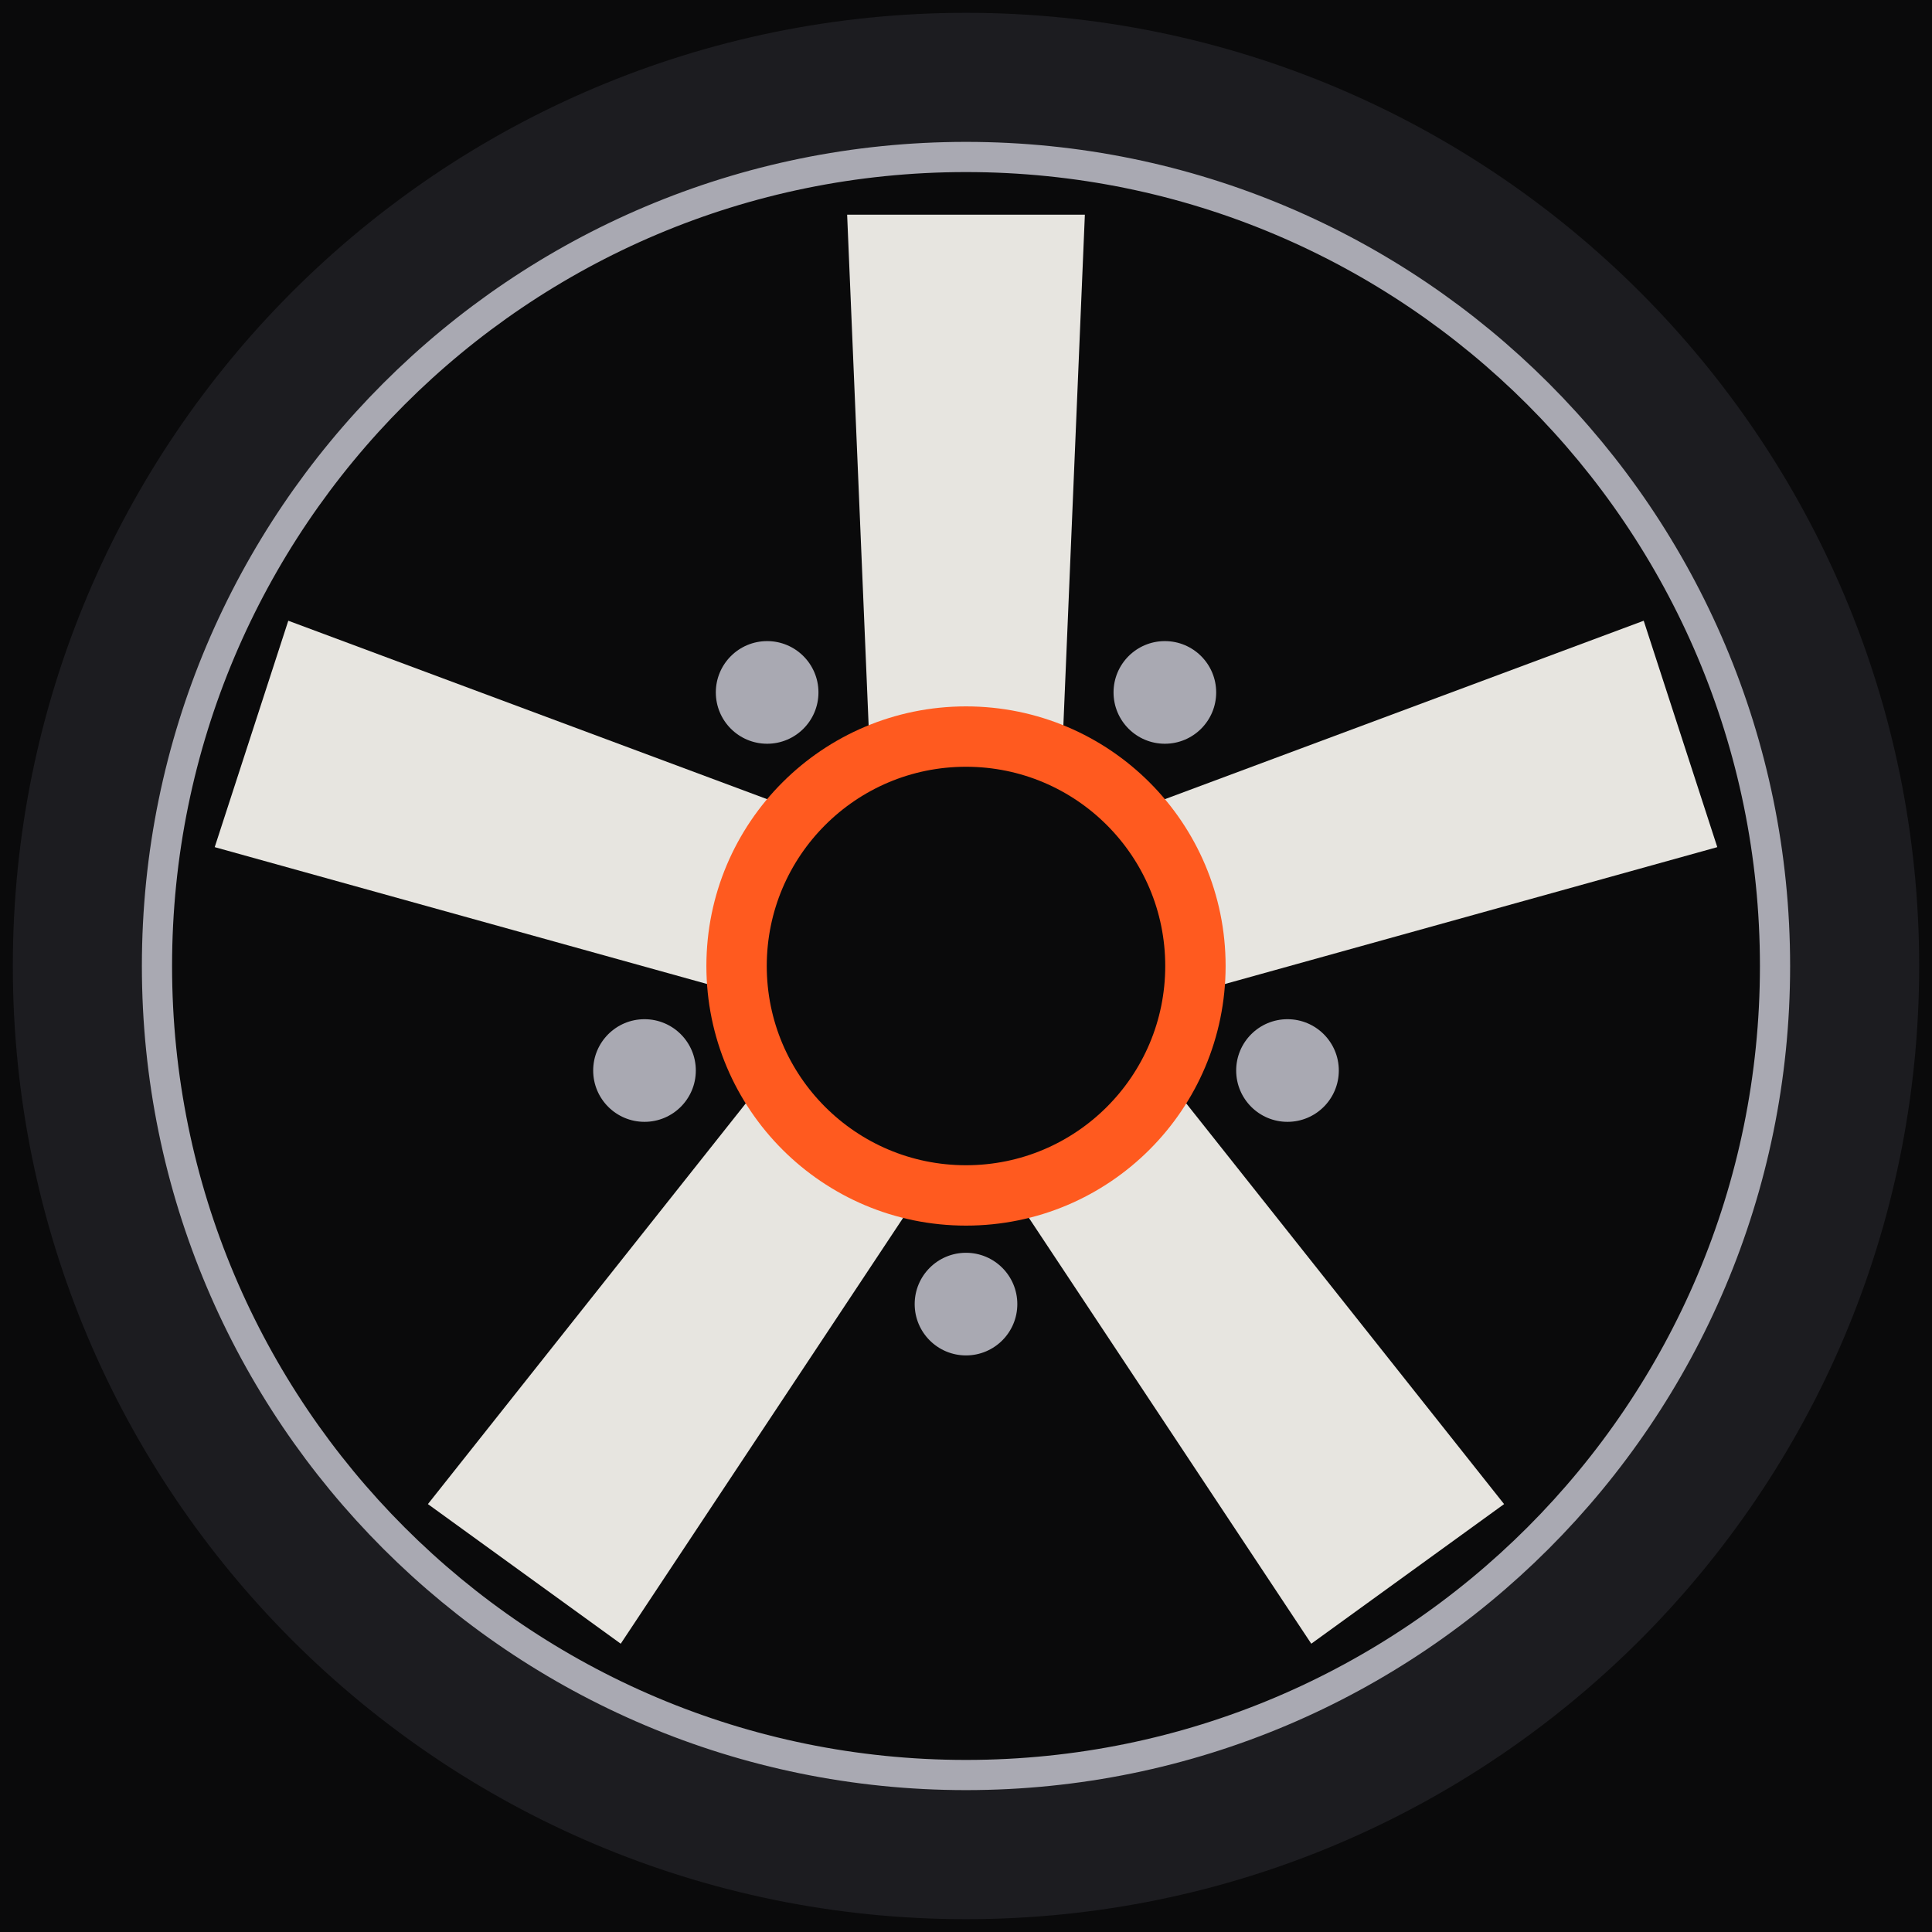
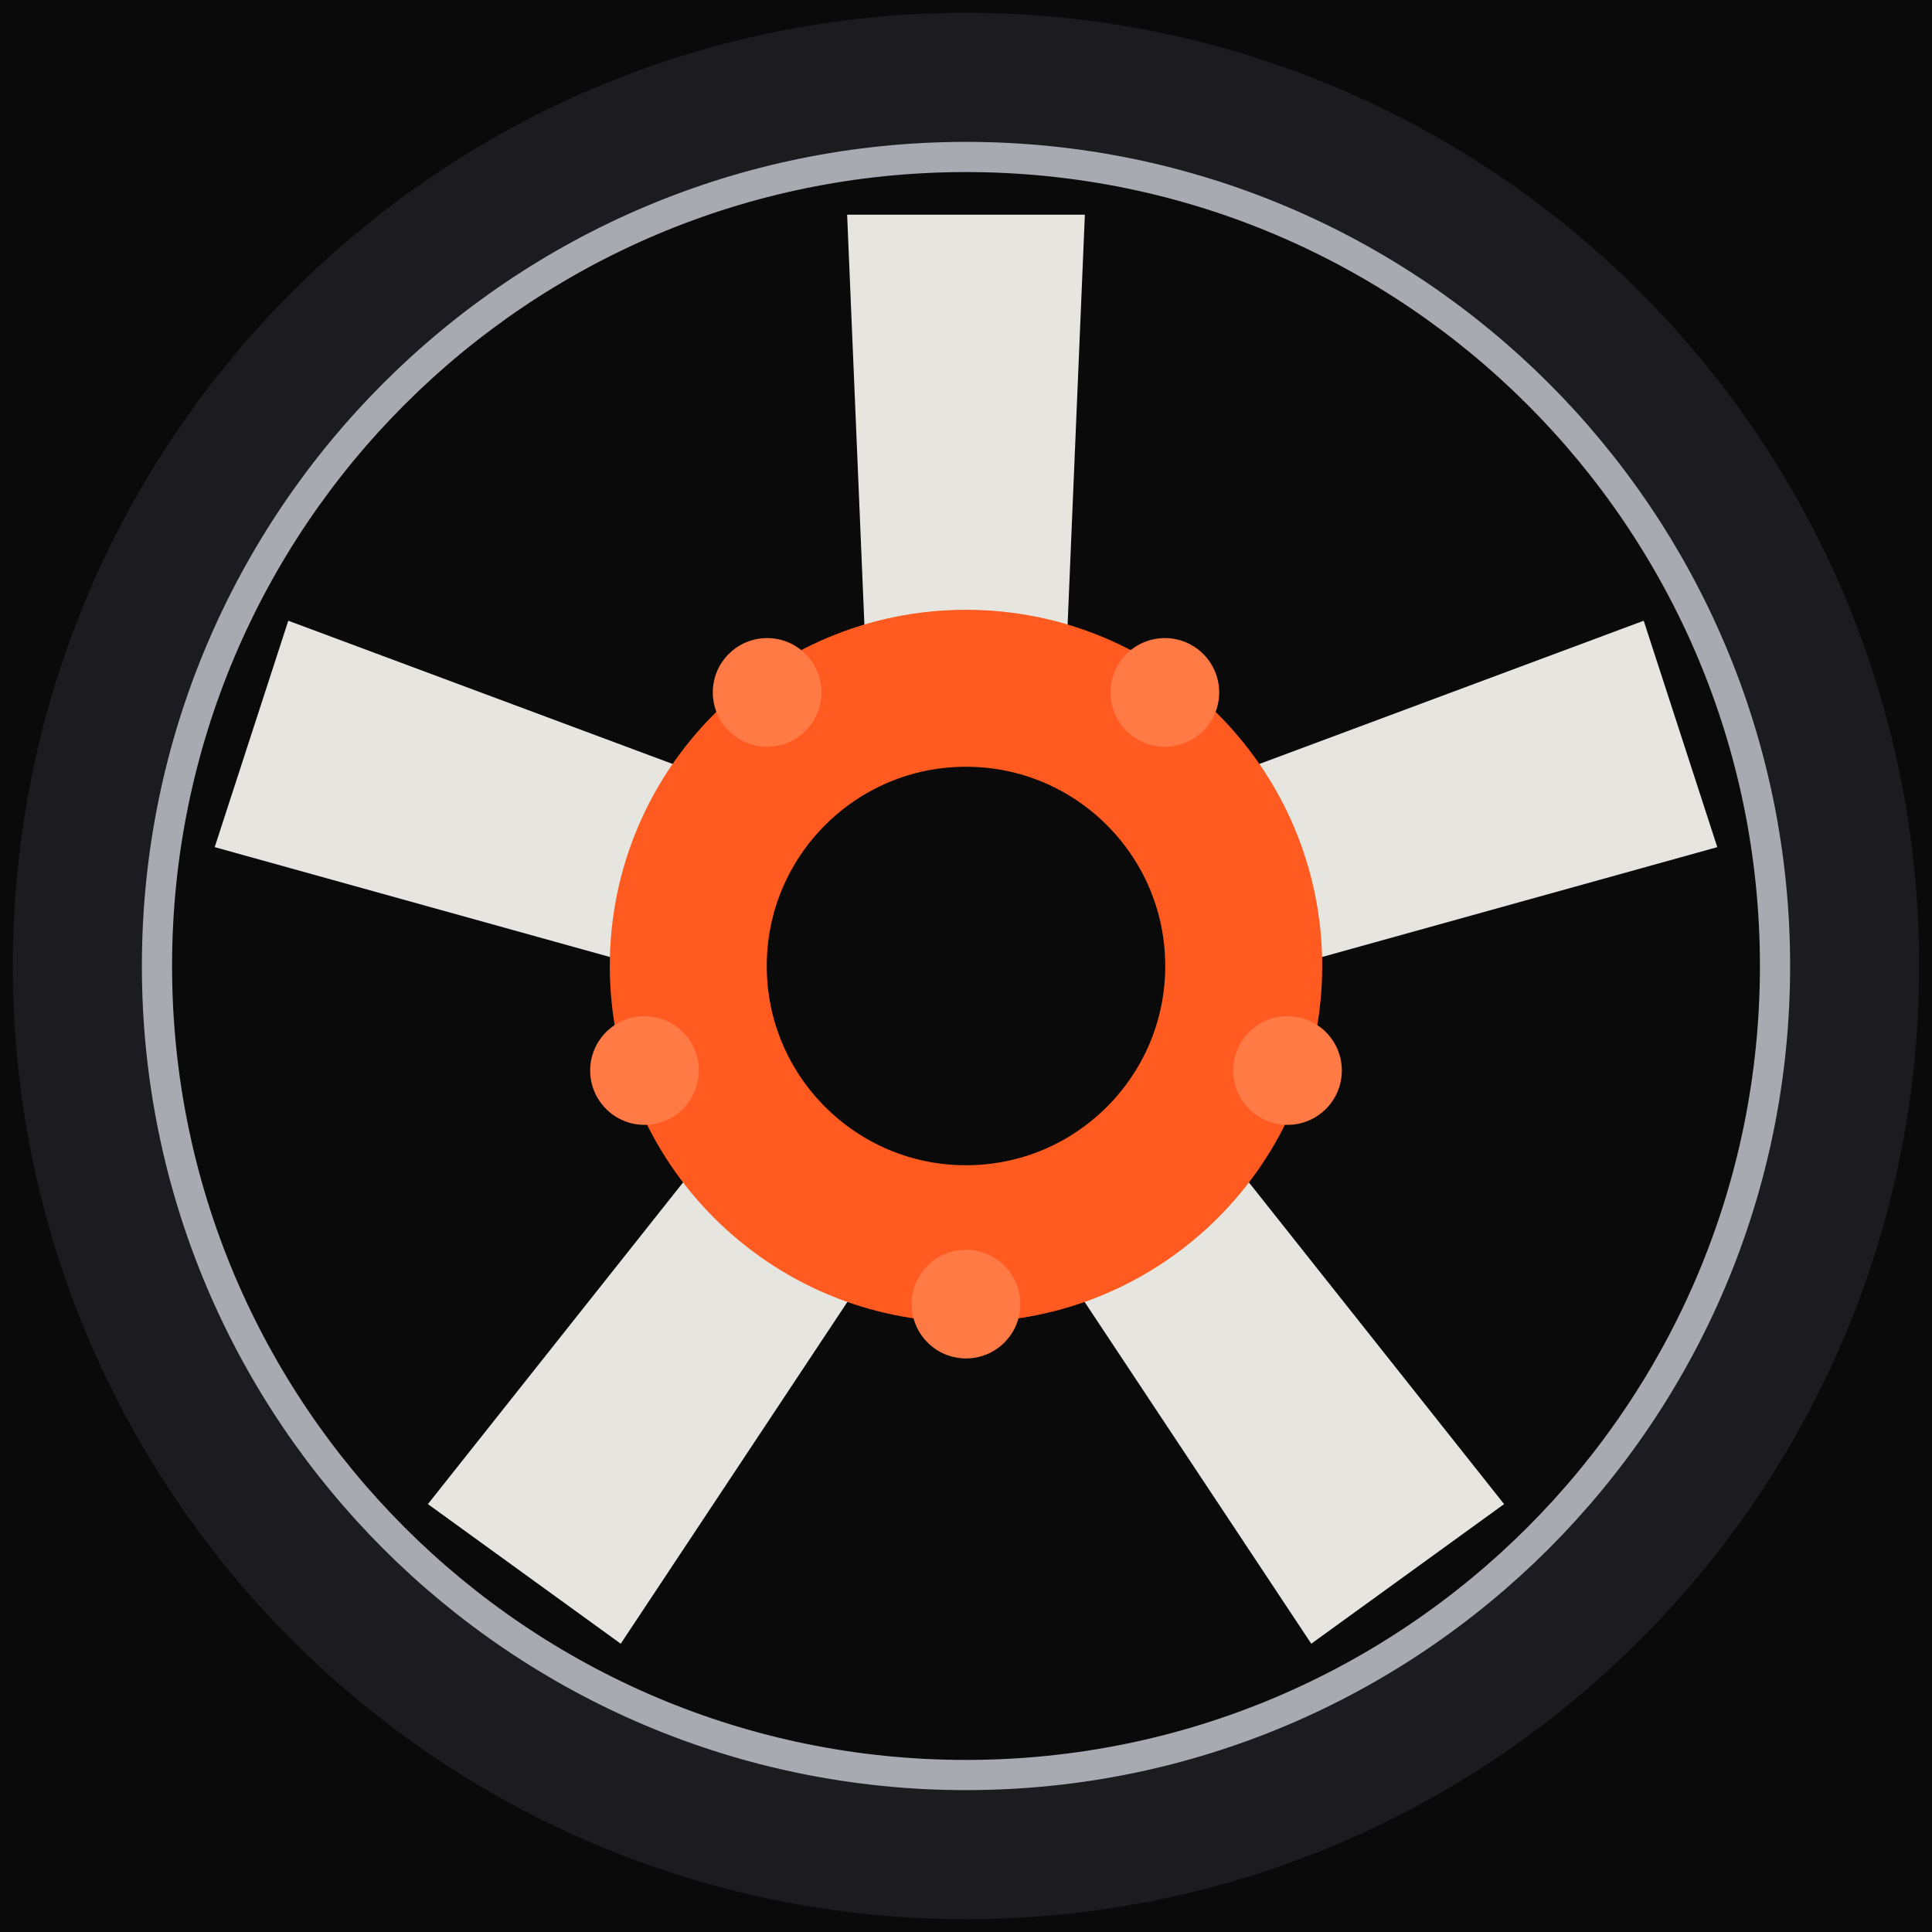
<svg xmlns="http://www.w3.org/2000/svg" viewBox="0 0 512 512">
  <rect width="512" height="512" fill="#0a0a0b" />
  <circle cx="256" cy="256" r="233.6" fill="none" stroke="#1c1c20" stroke-width="38" />
  <circle cx="256" cy="256" r="214.4" fill="none" stroke="#a9a9b2" stroke-width="8" />
  <g fill="#e7e5e0">
    <polygon points="230.7,204.2 224.5,56.9 287.5,56.9 281.3,204.2" />
    <polygon points="297.4,216.0 435.6,164.5 455.1,224.5 313.0,264.0" />
    <polygon points="306.9,283.0 398.6,398.6 347.5,435.6 266.0,312.7" />
    <polygon points="246.0,312.7 164.5,435.6 113.4,398.6 205.1,283.0" />
    <polygon points="199.0,264.0 56.9,224.5 76.4,164.5 214.6,216.0" />
  </g>
-   <circle cx="256" cy="256" r="60.8" fill="#0a0a0b" stroke="#ff5a1f" stroke-width="16" />
-   <g fill="#a9a9b2">
-     <circle cx="308.7" cy="183.5" r="13.6" />
-     <circle cx="341.2" cy="283.7" r="13.6" />
-     <circle cx="256.0" cy="345.6" r="13.6" />
-     <circle cx="170.8" cy="283.7" r="13.6" />
-     <circle cx="203.3" cy="183.5" r="13.6" />
+   <circle cx="256" cy="256" r="73.6" fill="#0a0a0b" stroke="#ff5a1f" stroke-width="41.6" />
+   <g fill="#ff7a45">
+     <circle cx="308.7" cy="183.5" r="14.4" />
+     <circle cx="341.2" cy="283.7" r="14.4" />
+     <circle cx="256.0" cy="345.6" r="14.4" />
+     <circle cx="170.8" cy="283.7" r="14.4" />
+     <circle cx="203.3" cy="183.5" r="14.4" />
  </g>
</svg>
